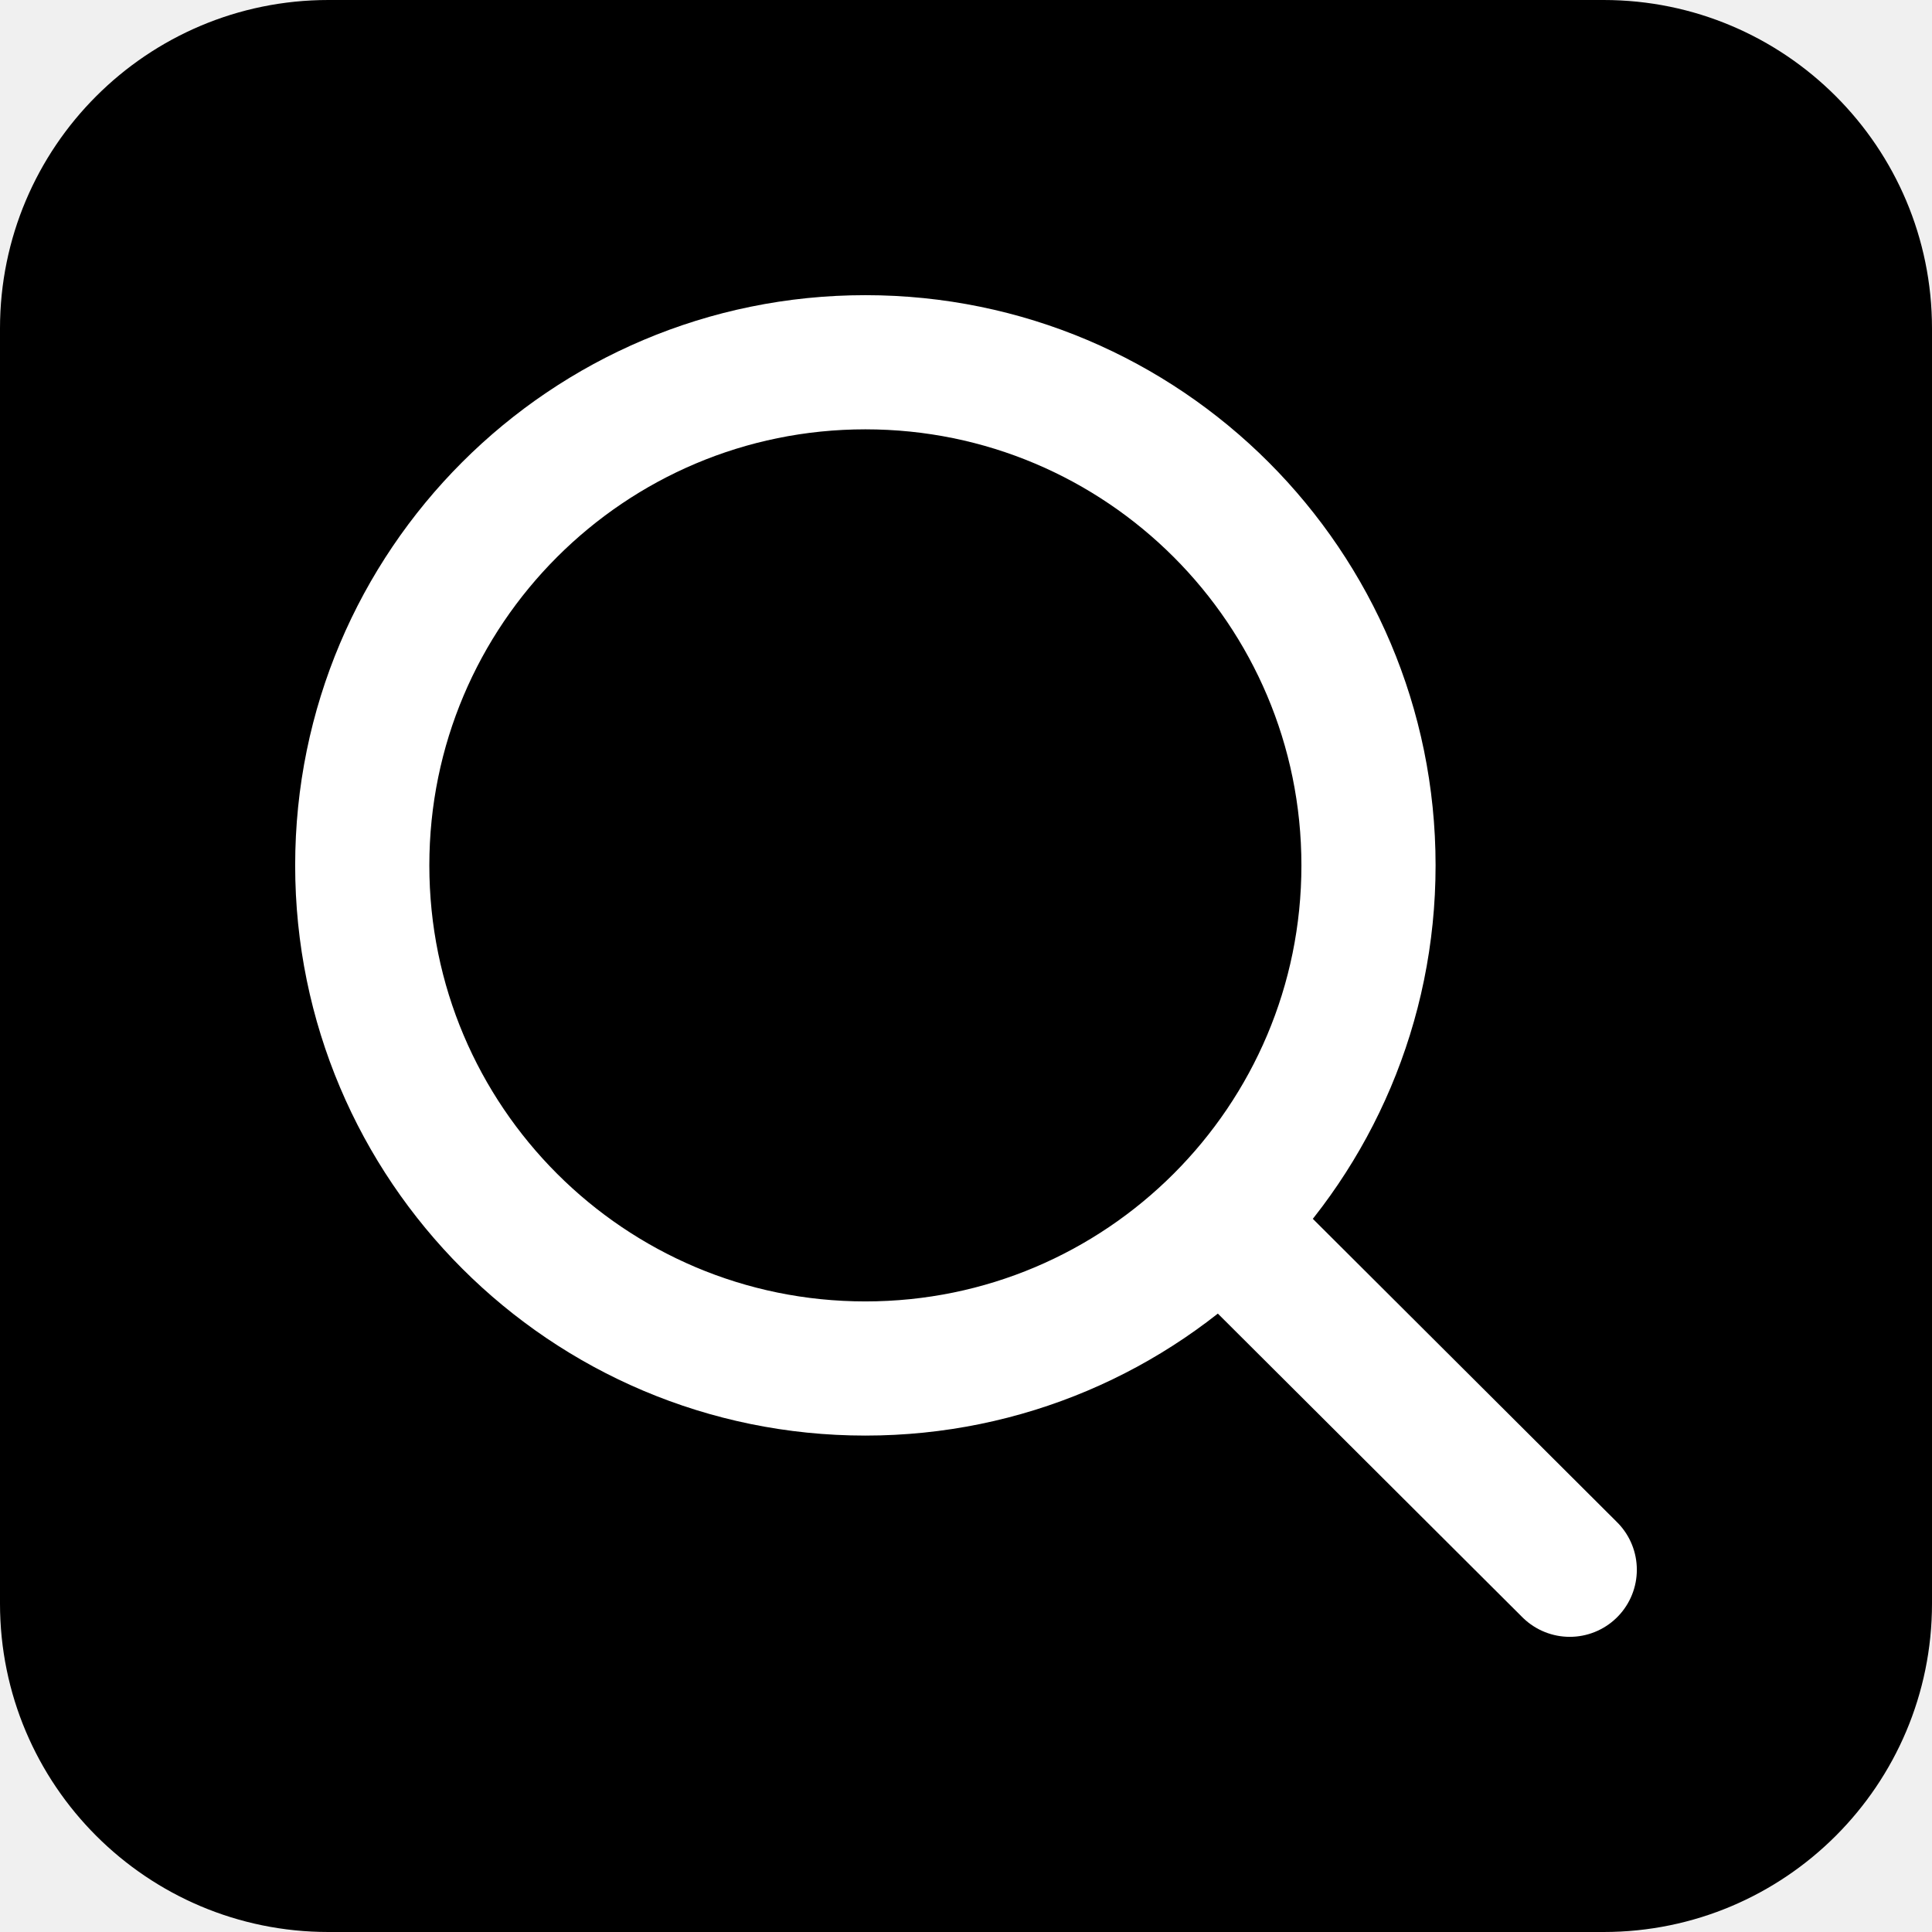
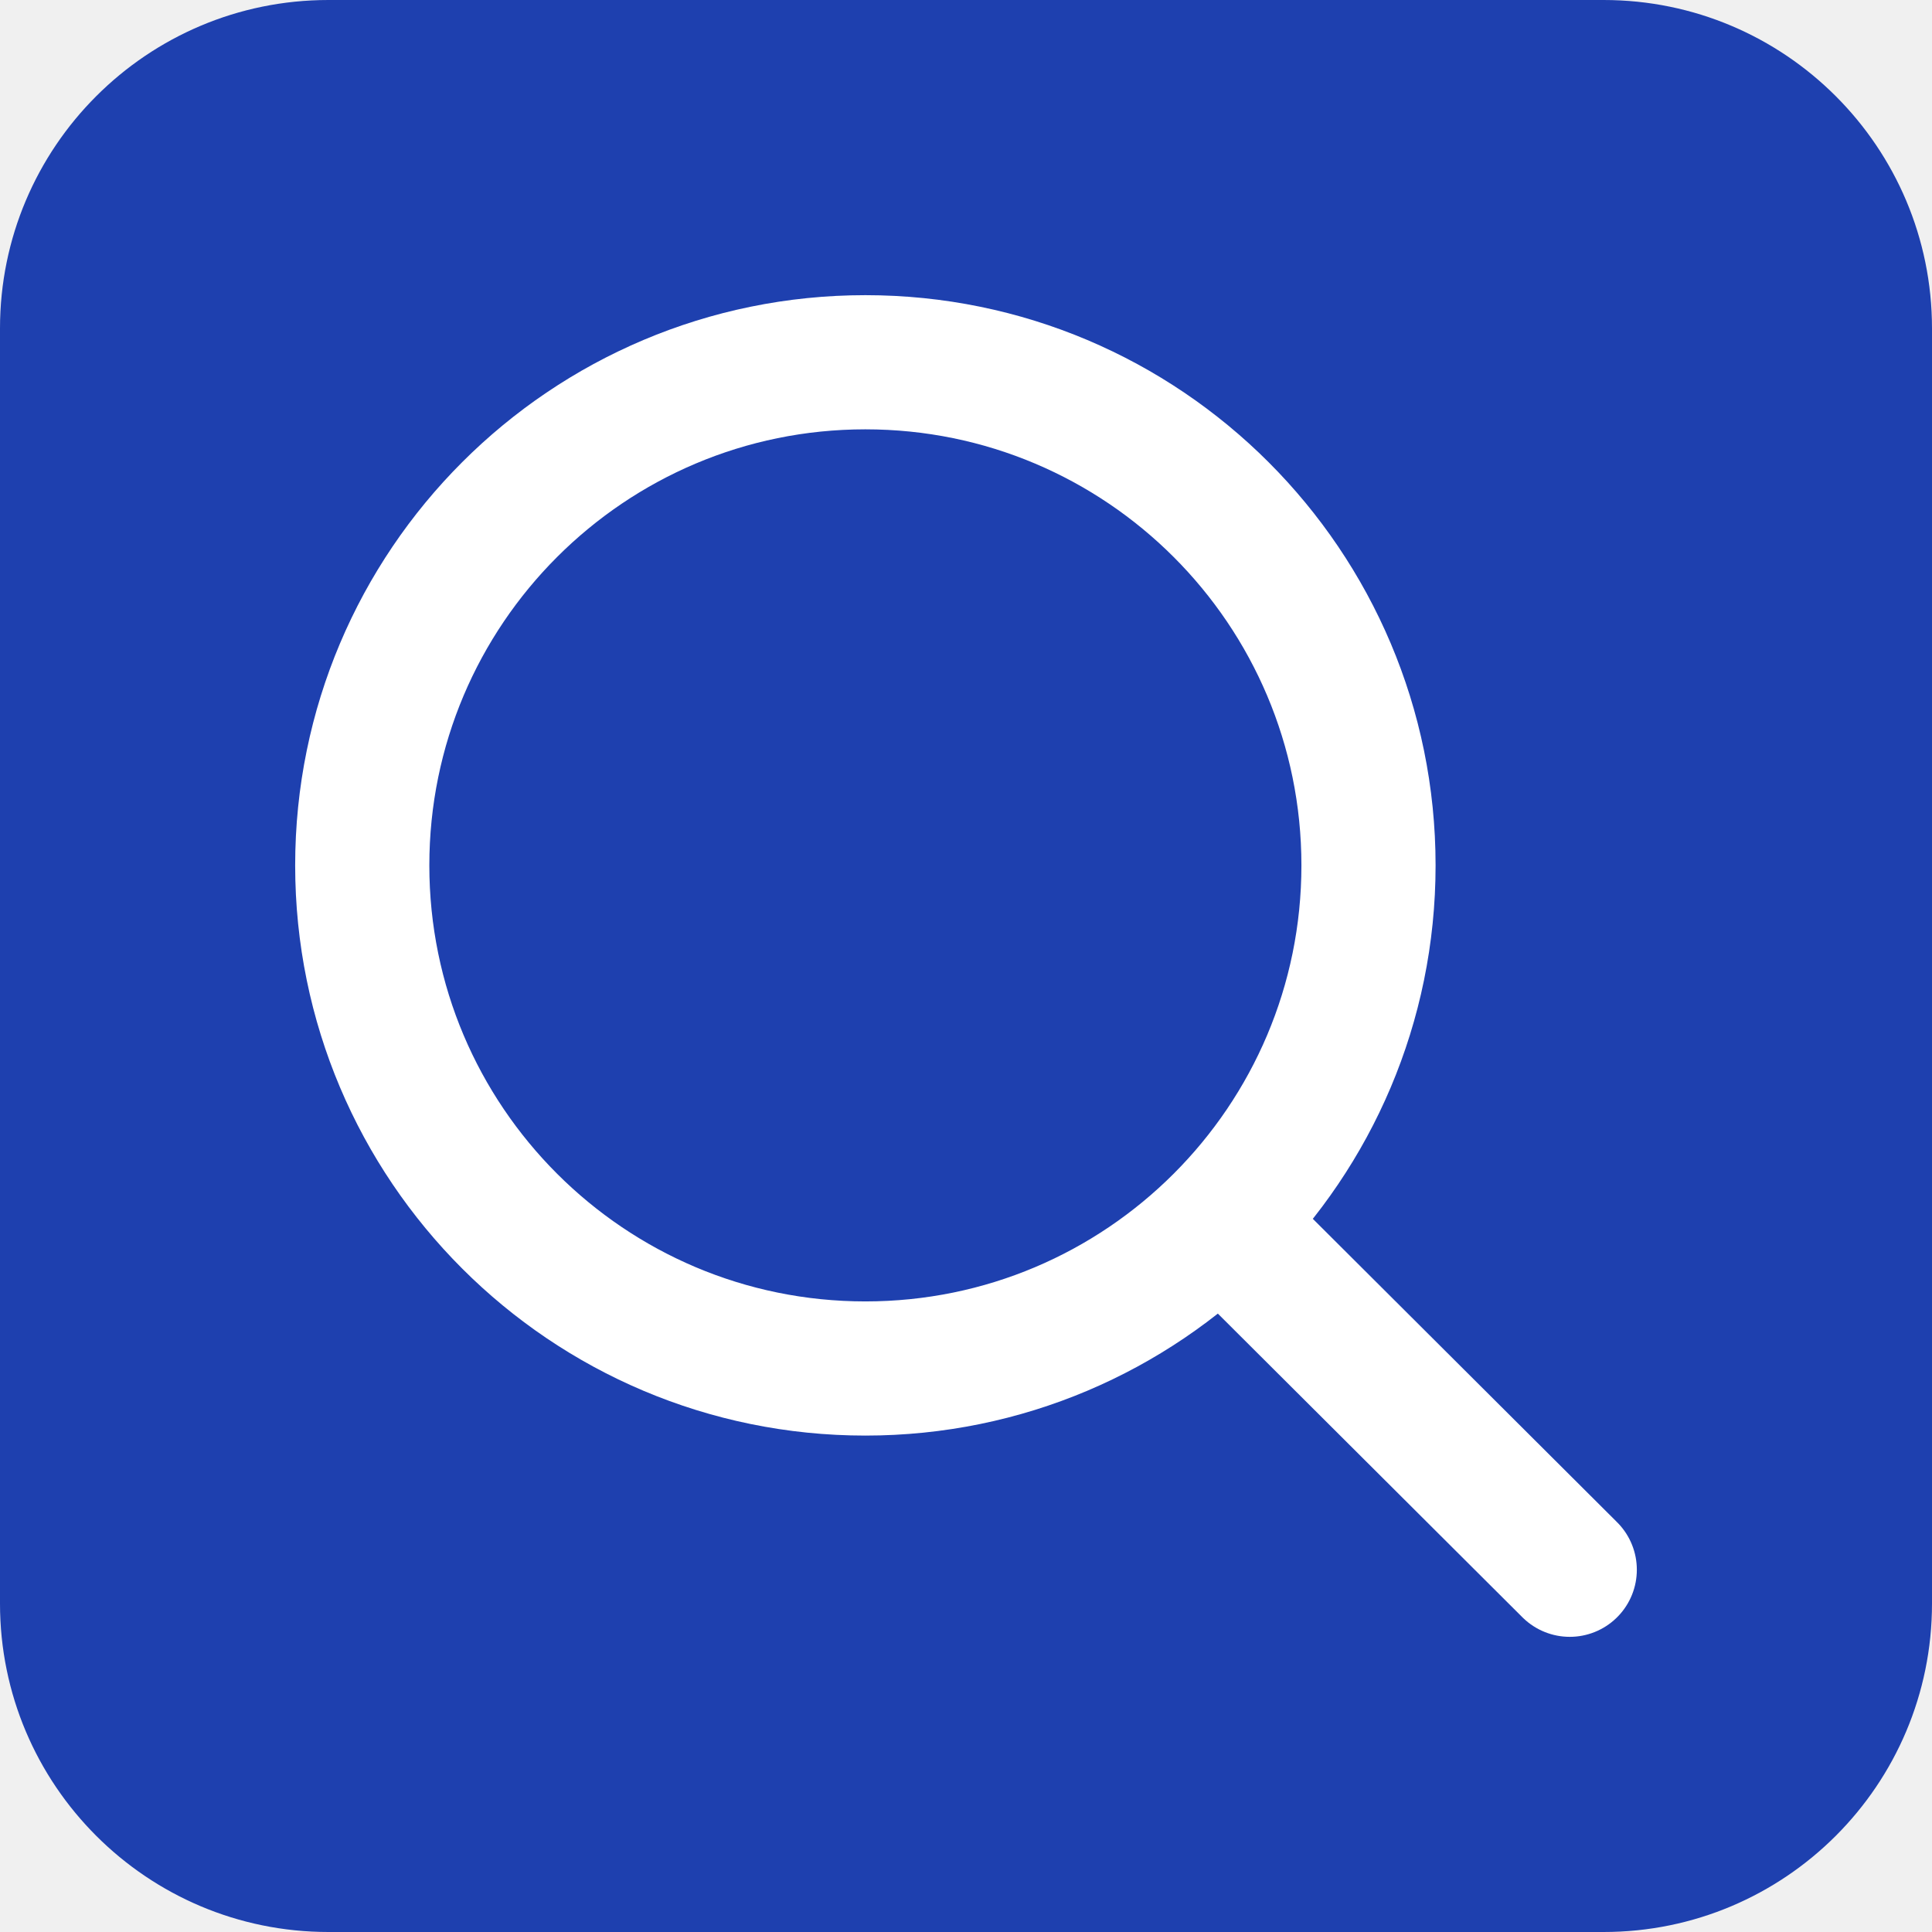
<svg xmlns="http://www.w3.org/2000/svg" width="800px" height="800px" viewBox="-2.4 -2.4 28.80 28.80" fill="none">
  <g id="SVGRepo_bgCarrier" stroke-width="0">
-     <rect x="-2.4" y="-2.4" width="28.80" height="28.80" rx="4.896" fill="#000" strokewidth="0" />
+     <rect x="-2.4" y="-2.4" width="28.80" height="28.80" rx="4.896" fill="#1e40af" strokewidth="0" />
  </g>
  <g id="SVGRepo_tracerCarrier" stroke-linecap="round" stroke-linejoin="round" />
  <g id="SVGRepo_iconCarrier">
-     <path d="M15.796 15.811L21 21M18 10.5C18 14.642 14.642 18 10.5 18C6.358 18 3 14.642 3 10.5C3 6.358 6.358 3 10.5 3C14.642 3 18 6.358 18 10.5Z" stroke="#fff" stroke-width="2" stroke-linecap="round" stroke-linejoin="round" />
+     <path d="M15.796 15.811L21 21M18 10.5C18 14.642 14.642 18 10.5 18C6.358 18 3 14.642 3 10.5C3 6.358 6.358 3 10.5 3C14.642 3 18 6.358 18 10.5Z" stroke="#FFF" stroke-width="2" stroke-linecap="round" stroke-linejoin="round" />
  </g>
</svg>
